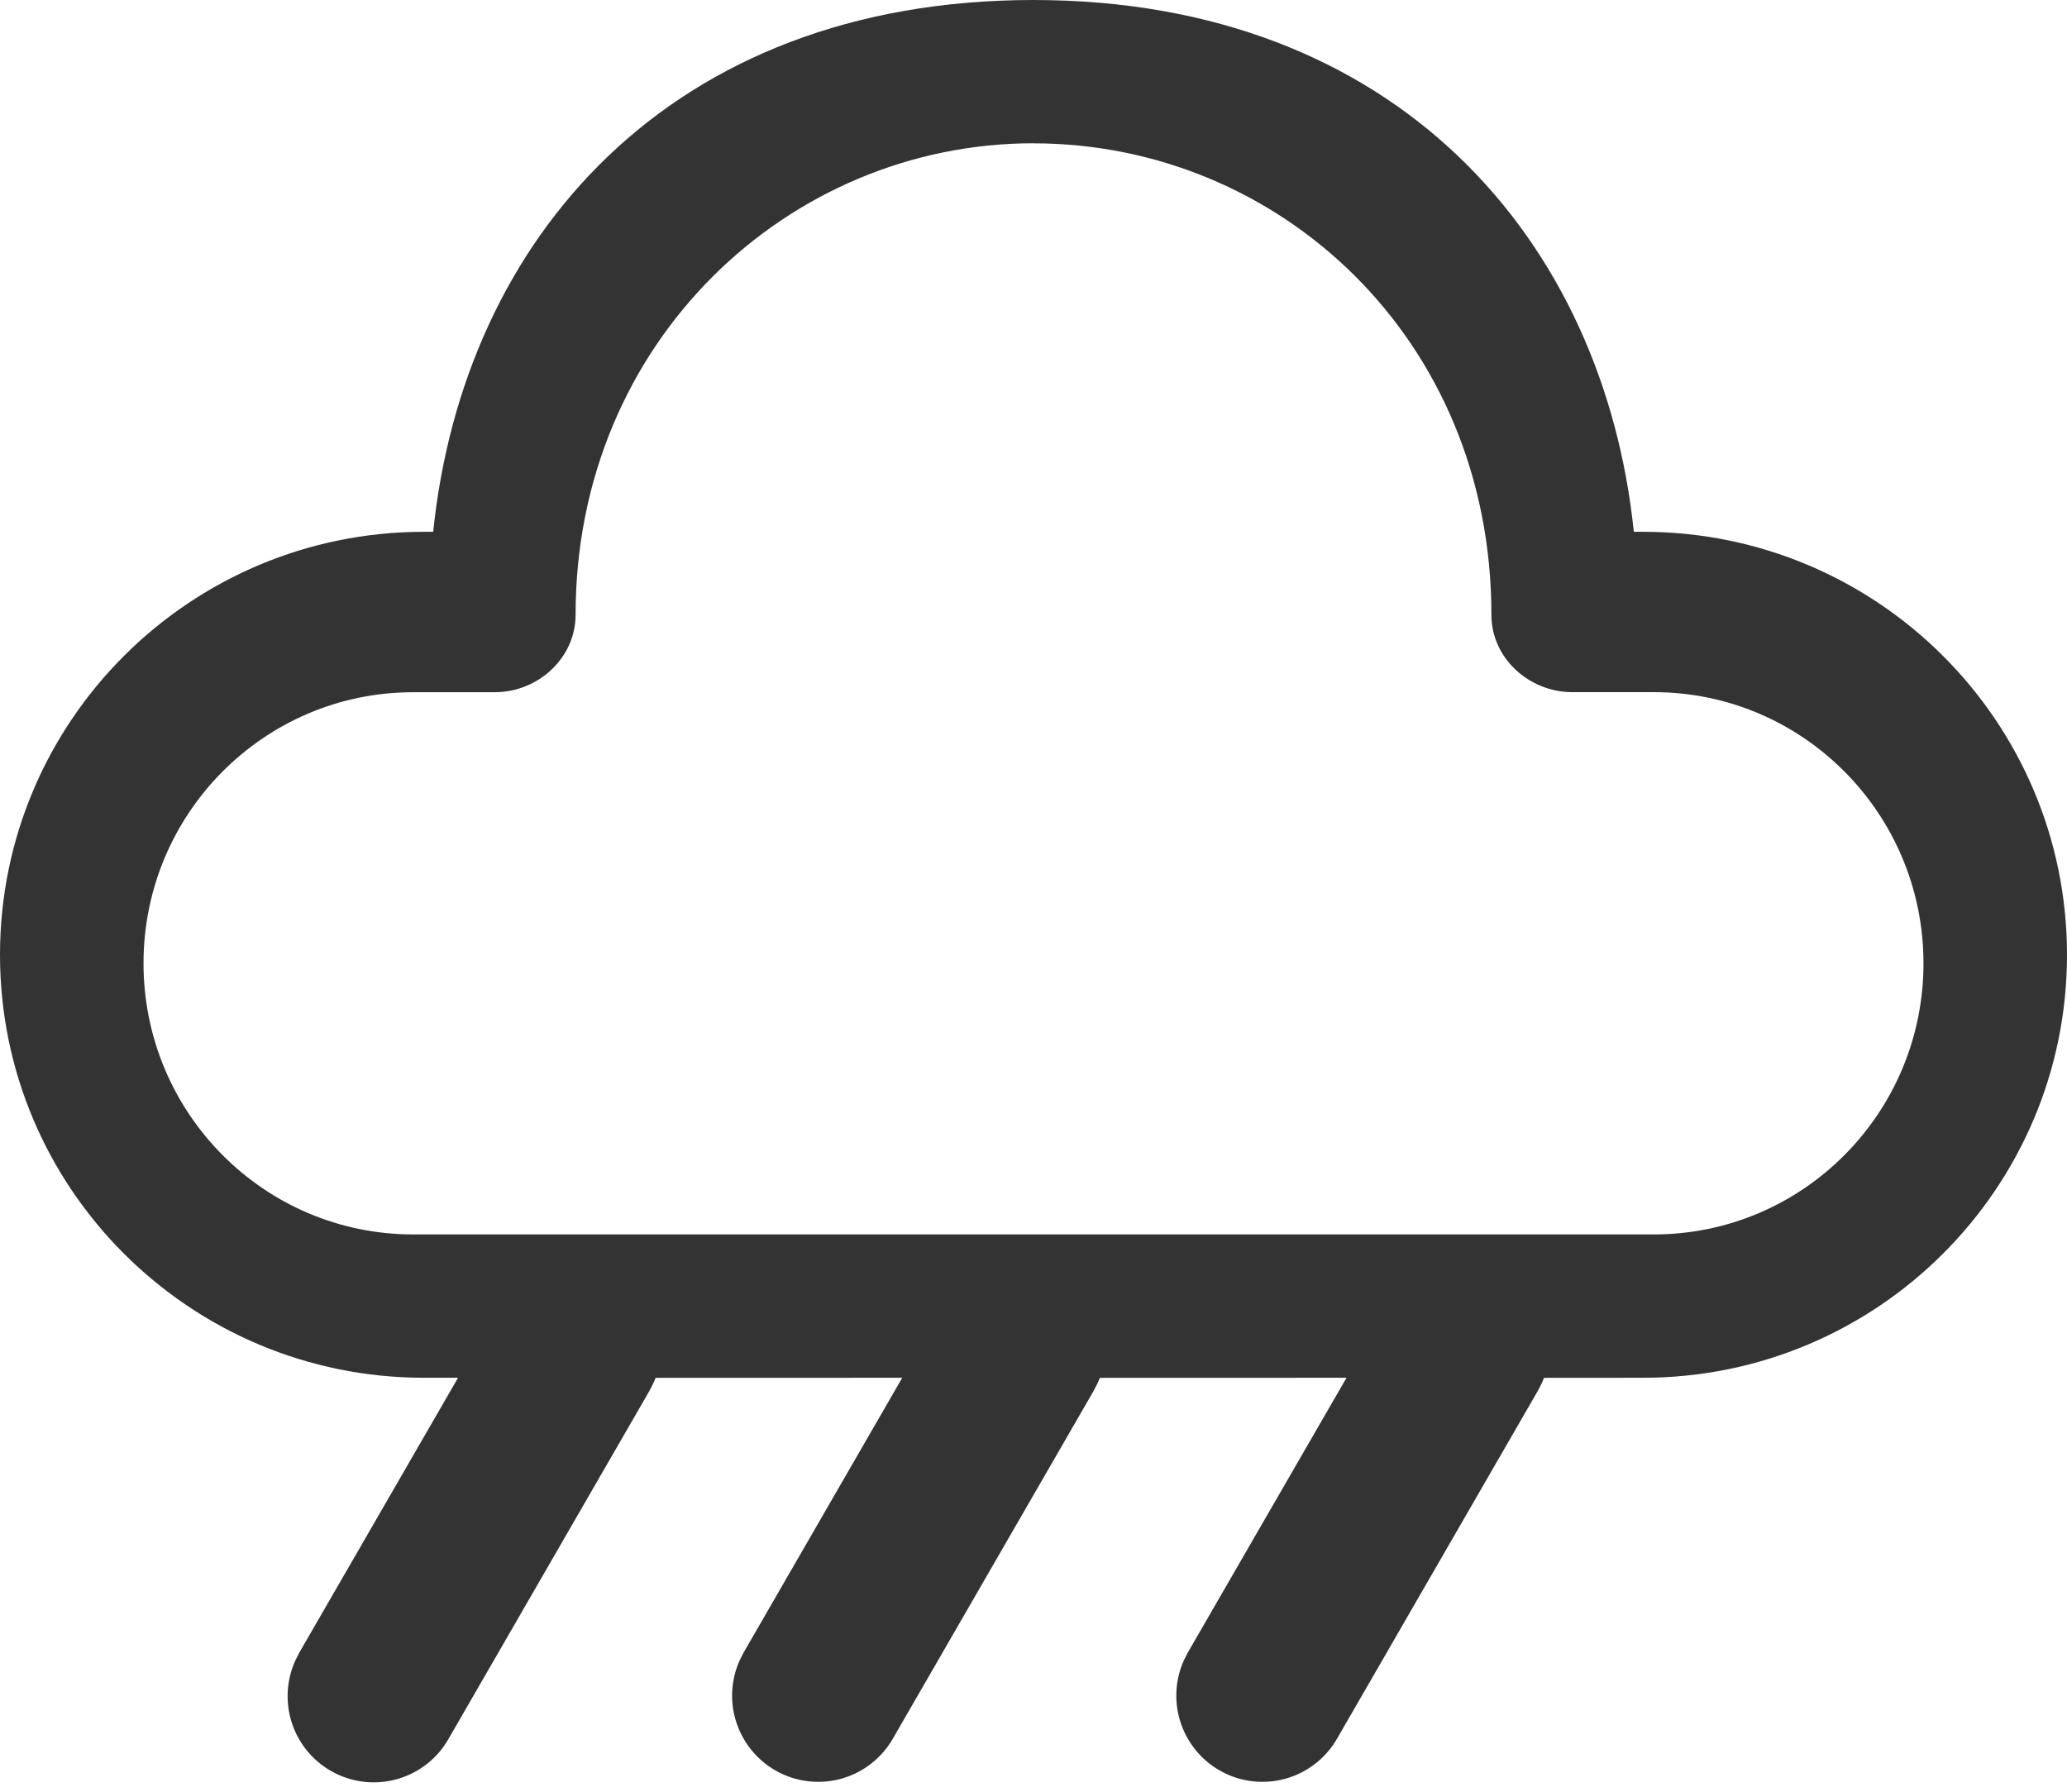
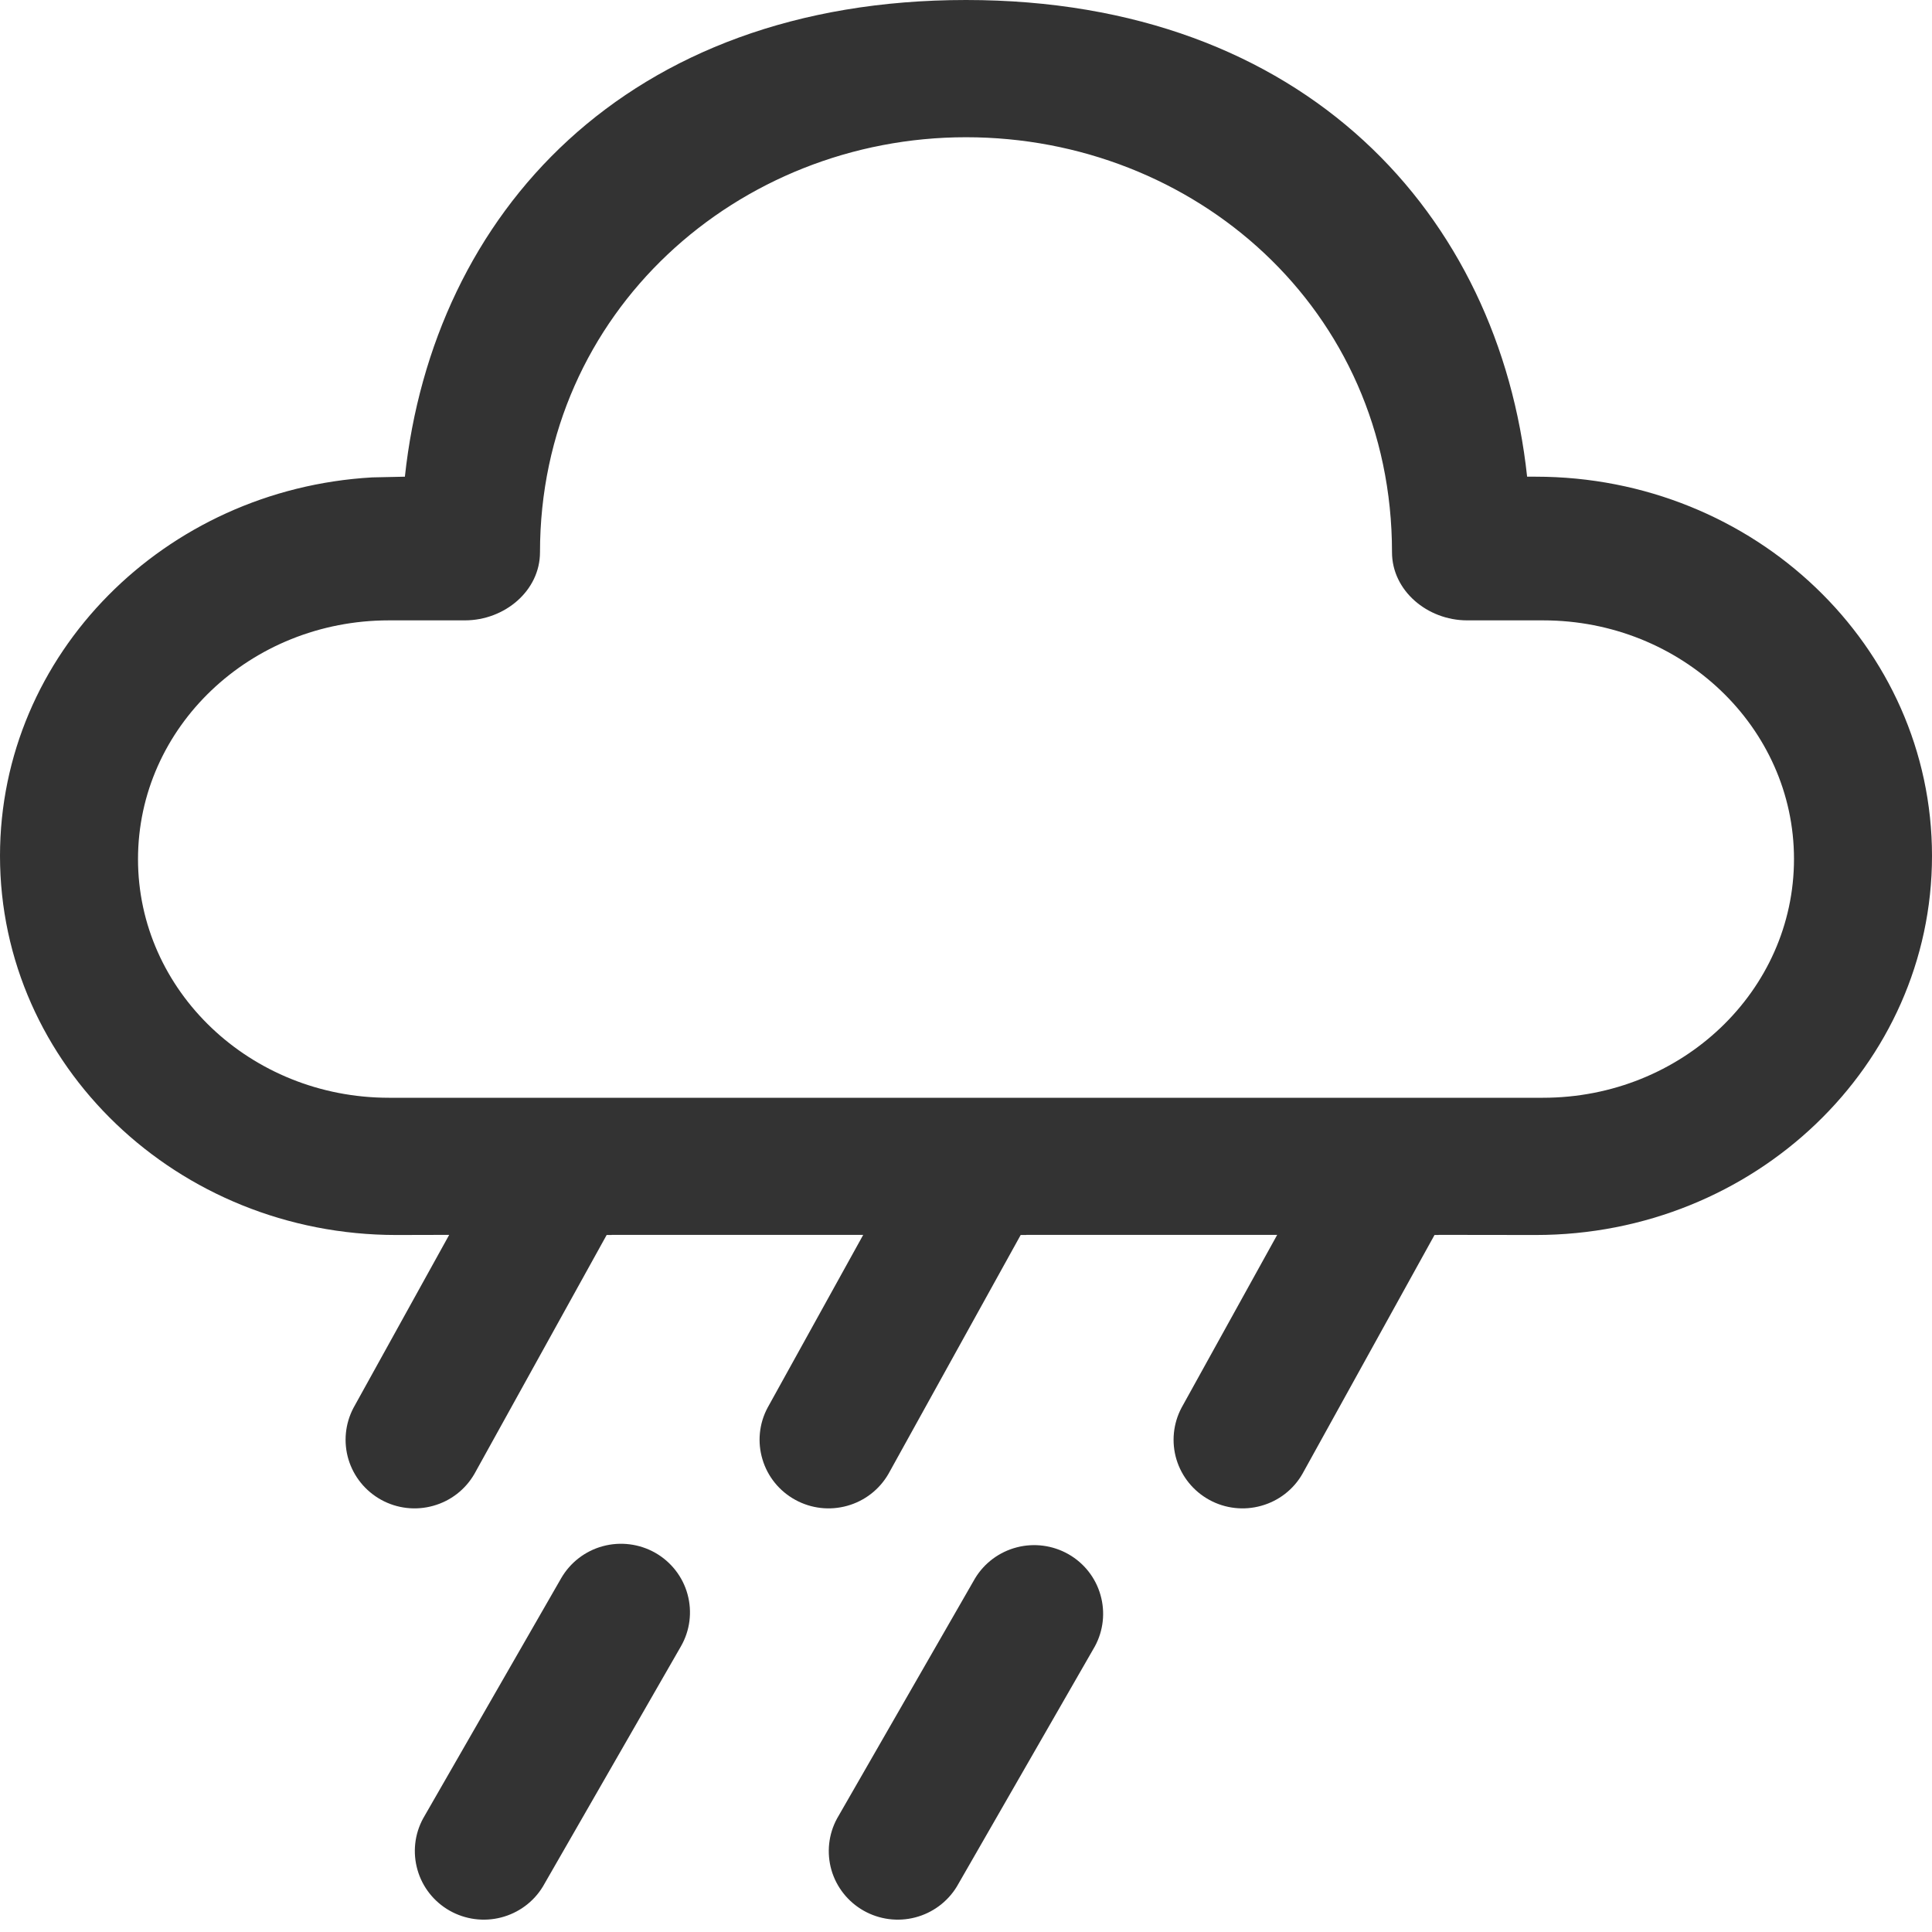
- <svg xmlns="http://www.w3.org/2000/svg" width="30" height="26" viewBox="0 0 30 26" fill="none">
-   <path d="M15 0C20.281 0 23.277 3.496 23.713 7.717H23.846C27.245 7.717 30 10.466 30 13.855C30 17.245 27.245 19.993 23.846 19.993L22.41 19.994C22.4 20.02 22.389 20.046 22.377 20.072L22.322 20.179L19.405 25.231C19.245 25.509 18.983 25.715 18.675 25.806C18.367 25.896 18.036 25.865 17.75 25.718C17.465 25.571 17.247 25.319 17.142 25.016C17.036 24.712 17.052 24.38 17.185 24.088L17.24 23.98L19.543 19.993L15.963 19.994L15.93 20.072L15.875 20.179L12.958 25.231C12.798 25.509 12.536 25.715 12.228 25.806C11.92 25.896 11.589 25.865 11.303 25.718C11.018 25.571 10.8 25.319 10.695 25.016C10.589 24.712 10.605 24.38 10.738 24.088L10.793 23.98L13.095 19.993L9.516 19.994C9.505 20.02 9.494 20.046 9.482 20.072L9.428 20.179L6.511 25.231C6.352 25.512 6.09 25.72 5.781 25.812C5.472 25.904 5.139 25.873 4.852 25.725C4.565 25.578 4.347 25.325 4.242 25.02C4.137 24.715 4.155 24.381 4.29 24.088L4.345 23.98L6.648 19.993H6.154C2.755 19.993 0 17.245 0 13.855C0 10.466 2.755 7.717 6.154 7.717H6.287C6.725 3.468 9.719 0 15.001 0H15ZM15 2.079C11.449 2.079 8.354 4.953 8.354 8.921C8.354 9.551 7.807 10.045 7.18 10.045H5.997C3.835 10.045 2.083 11.806 2.083 13.978C2.083 16.152 3.835 17.913 5.997 17.913H24.003C26.165 17.913 27.917 16.152 27.917 13.979C27.917 11.806 26.165 10.044 24.003 10.044H22.82C22.193 10.044 21.646 9.551 21.646 8.922C21.646 4.902 18.551 2.08 15 2.08V2.079Z" fill="#333333" />
+ <svg xmlns="http://www.w3.org/2000/svg" width="30" height="30" viewBox="0 0 30 30" fill="none">
+   <path d="M15 0C20.282 0 23.278 3.354 23.713 7.402H23.846C27.244 7.402 30 10.038 30 13.29C30 16.541 27.244 19.177 23.846 19.177L22.339 19.175V19.177H22.275L20.224 22.886C20.085 23.129 19.855 23.307 19.584 23.382C19.314 23.458 19.024 23.425 18.778 23.29C18.532 23.155 18.349 22.93 18.268 22.662C18.188 22.395 18.216 22.106 18.347 21.859L19.832 19.175H15.936V19.177H15.849L13.796 22.886C13.656 23.129 13.426 23.307 13.156 23.382C12.885 23.458 12.596 23.425 12.35 23.29C12.103 23.155 11.92 22.93 11.84 22.662C11.759 22.395 11.787 22.106 11.919 21.859L13.404 19.175H9.497V19.177H9.42L7.367 22.886C7.227 23.129 6.998 23.307 6.727 23.382C6.457 23.458 6.167 23.425 5.921 23.29C5.675 23.155 5.492 22.93 5.411 22.662C5.331 22.395 5.359 22.106 5.49 21.859L6.975 19.175L6.154 19.177C2.756 19.177 0 16.541 0 13.29C0 10.157 2.554 7.598 5.779 7.413L6.287 7.402C6.726 3.326 9.718 0 15 0ZM8.807 17.046H23.959C26.115 17.046 27.857 15.386 27.857 13.338C27.857 11.293 26.113 9.633 23.961 9.633H22.783C22.161 9.633 21.615 9.169 21.615 8.576C21.615 4.79 18.536 2.131 15 2.131C11.464 2.131 8.385 4.837 8.385 8.576C8.385 9.169 7.841 9.633 7.217 9.633H6.039C3.887 9.633 2.143 11.293 2.143 13.341C2.143 15.384 3.887 17.046 6.039 17.046H8.766C8.781 17.046 8.795 17.046 8.809 17.046H8.807Z" fill="#333333" />
+   <path d="M10.175 24.112C10.421 24.252 10.602 24.484 10.676 24.756C10.751 25.029 10.714 25.32 10.573 25.565L8.43 29.294C8.286 29.532 8.053 29.704 7.782 29.774C7.512 29.844 7.224 29.806 6.981 29.668C6.738 29.53 6.559 29.303 6.483 29.036C6.406 28.768 6.437 28.482 6.57 28.237L8.713 24.508C8.854 24.263 9.087 24.083 9.361 24.009C9.635 23.935 9.928 23.972 10.175 24.112V24.112Z" fill="#333333" />
+   <path d="M17.001 25.565C17.134 25.32 17.165 25.033 17.088 24.766C17.012 24.498 16.833 24.271 16.59 24.133C16.347 23.995 16.059 23.957 15.789 24.027C15.518 24.097 15.285 24.27 15.141 24.508L12.998 28.237C12.865 28.481 12.834 28.768 12.91 29.036C12.987 29.303 13.166 29.53 13.409 29.668C13.652 29.806 13.94 29.844 14.21 29.774C14.481 29.704 14.713 29.532 14.858 29.294L17.001 25.565V25.565Z" fill="#333333" />
</svg>
